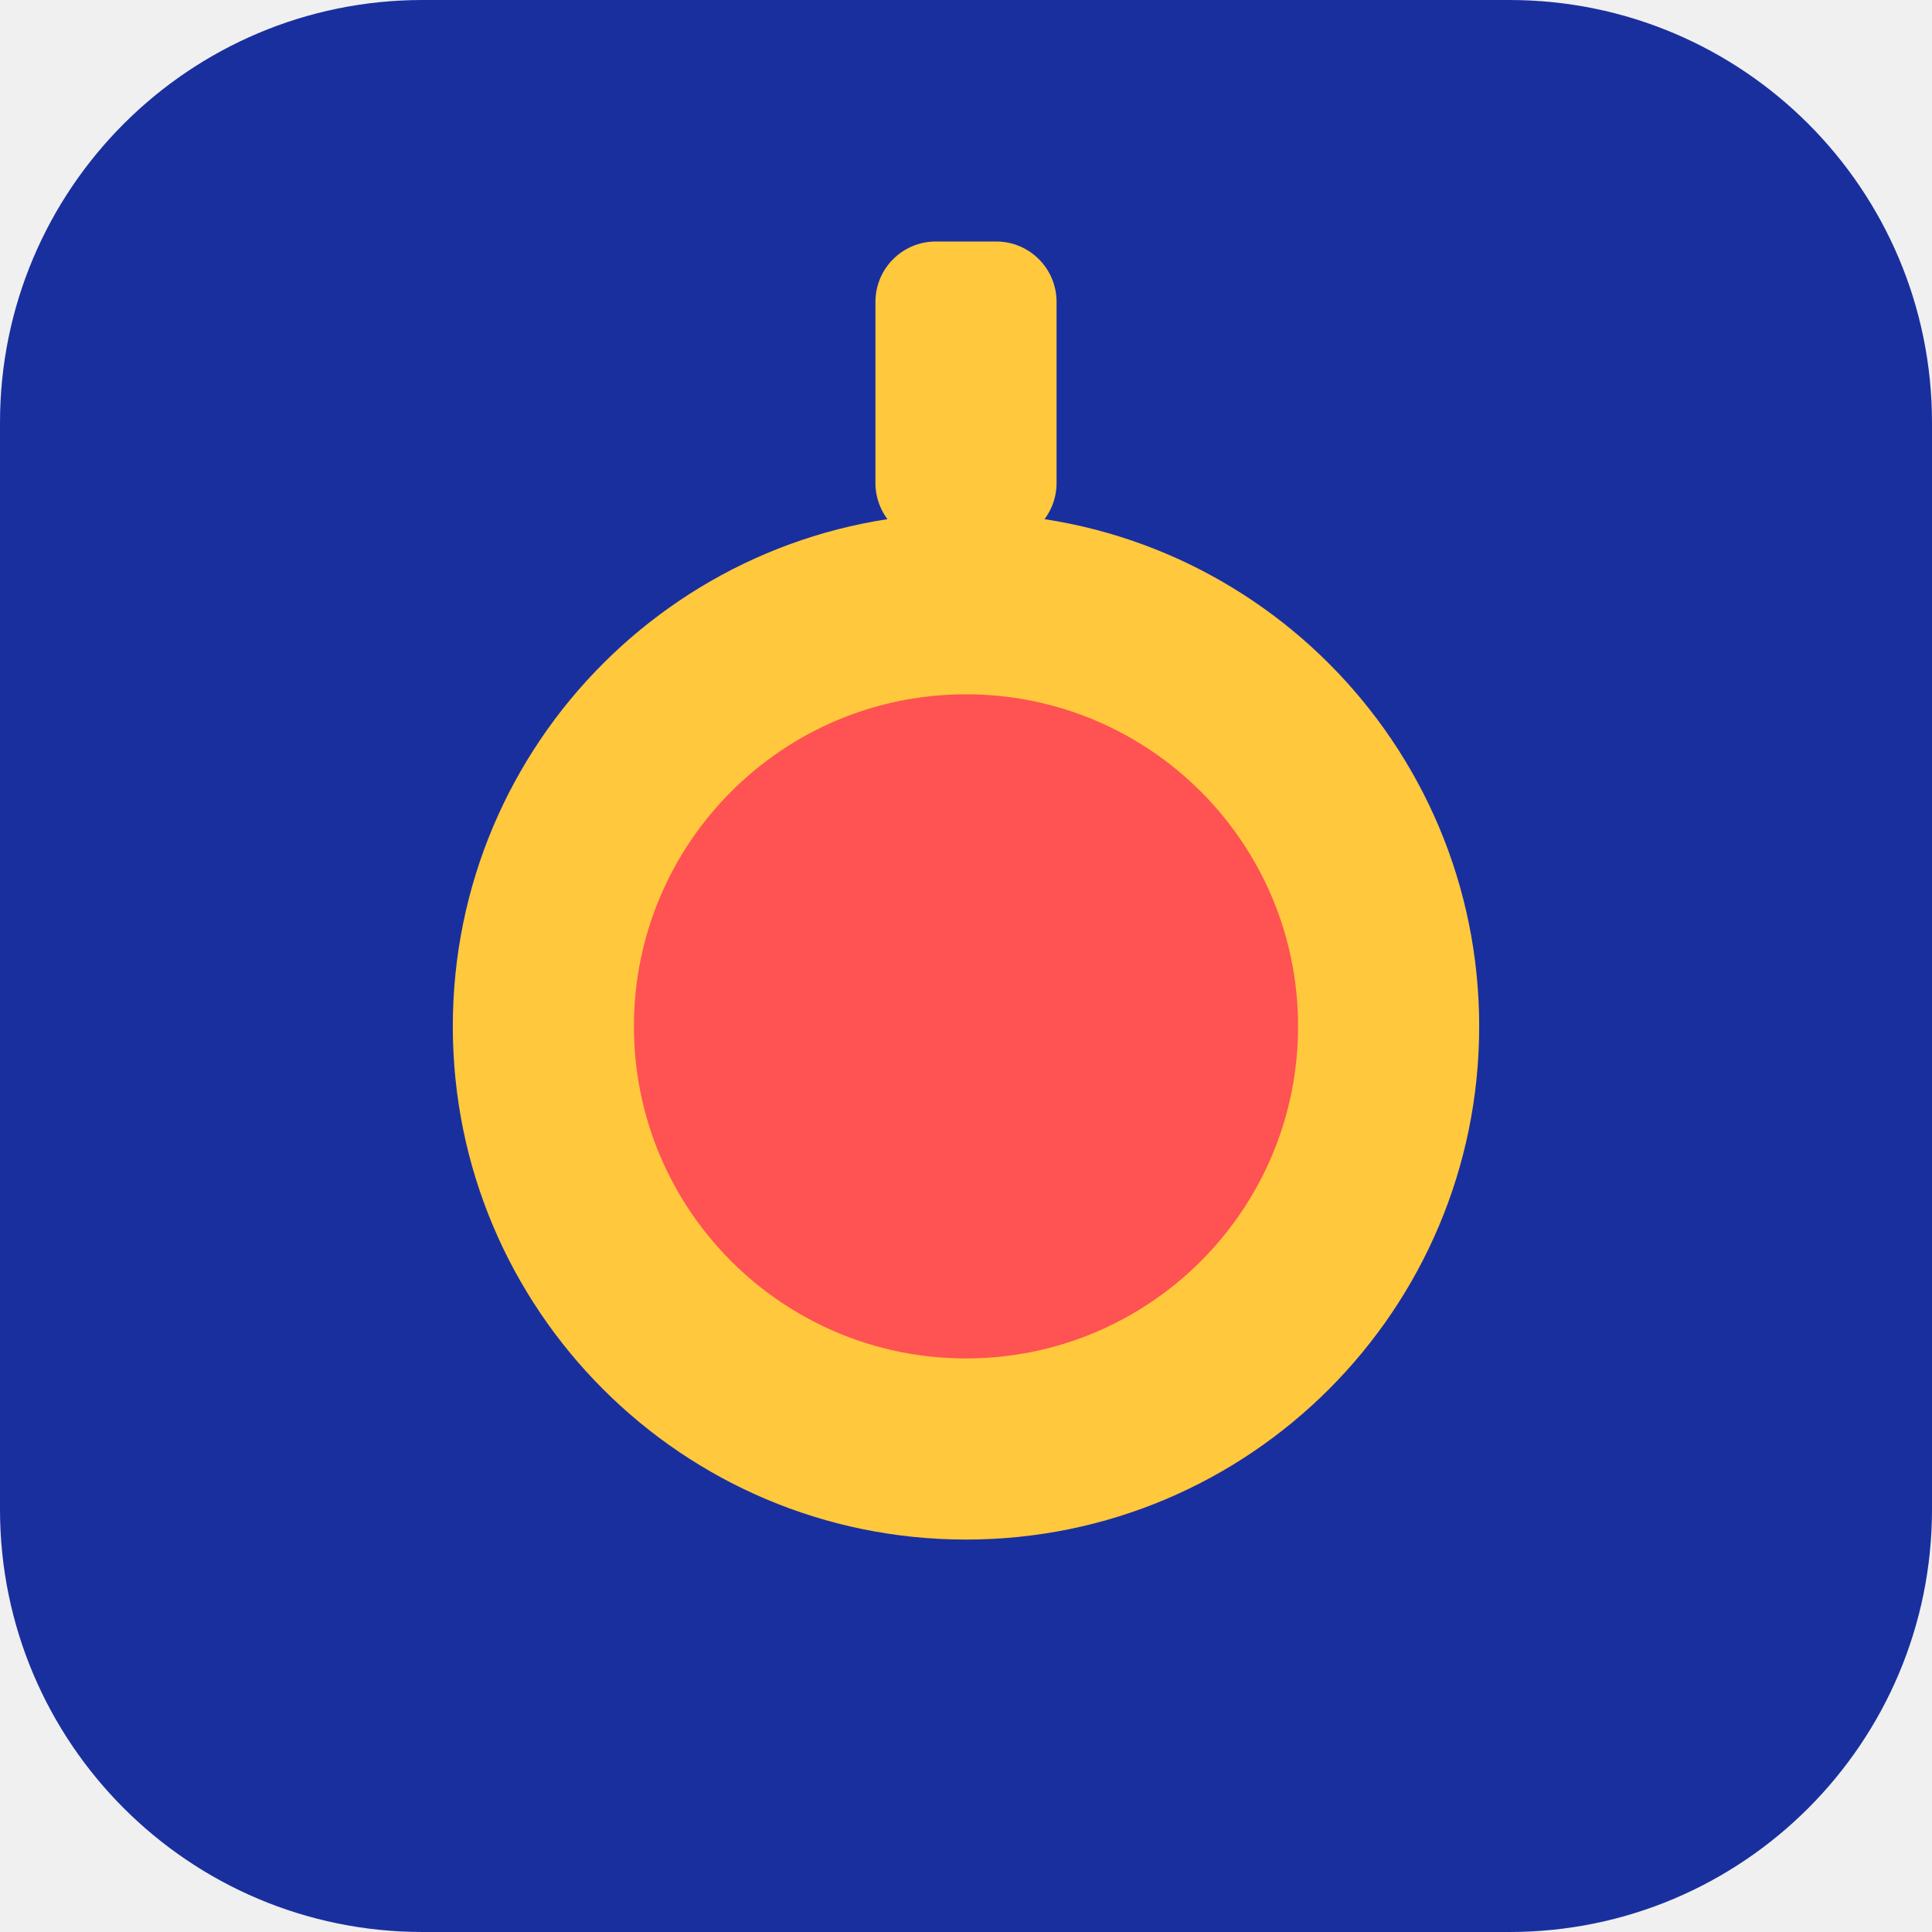
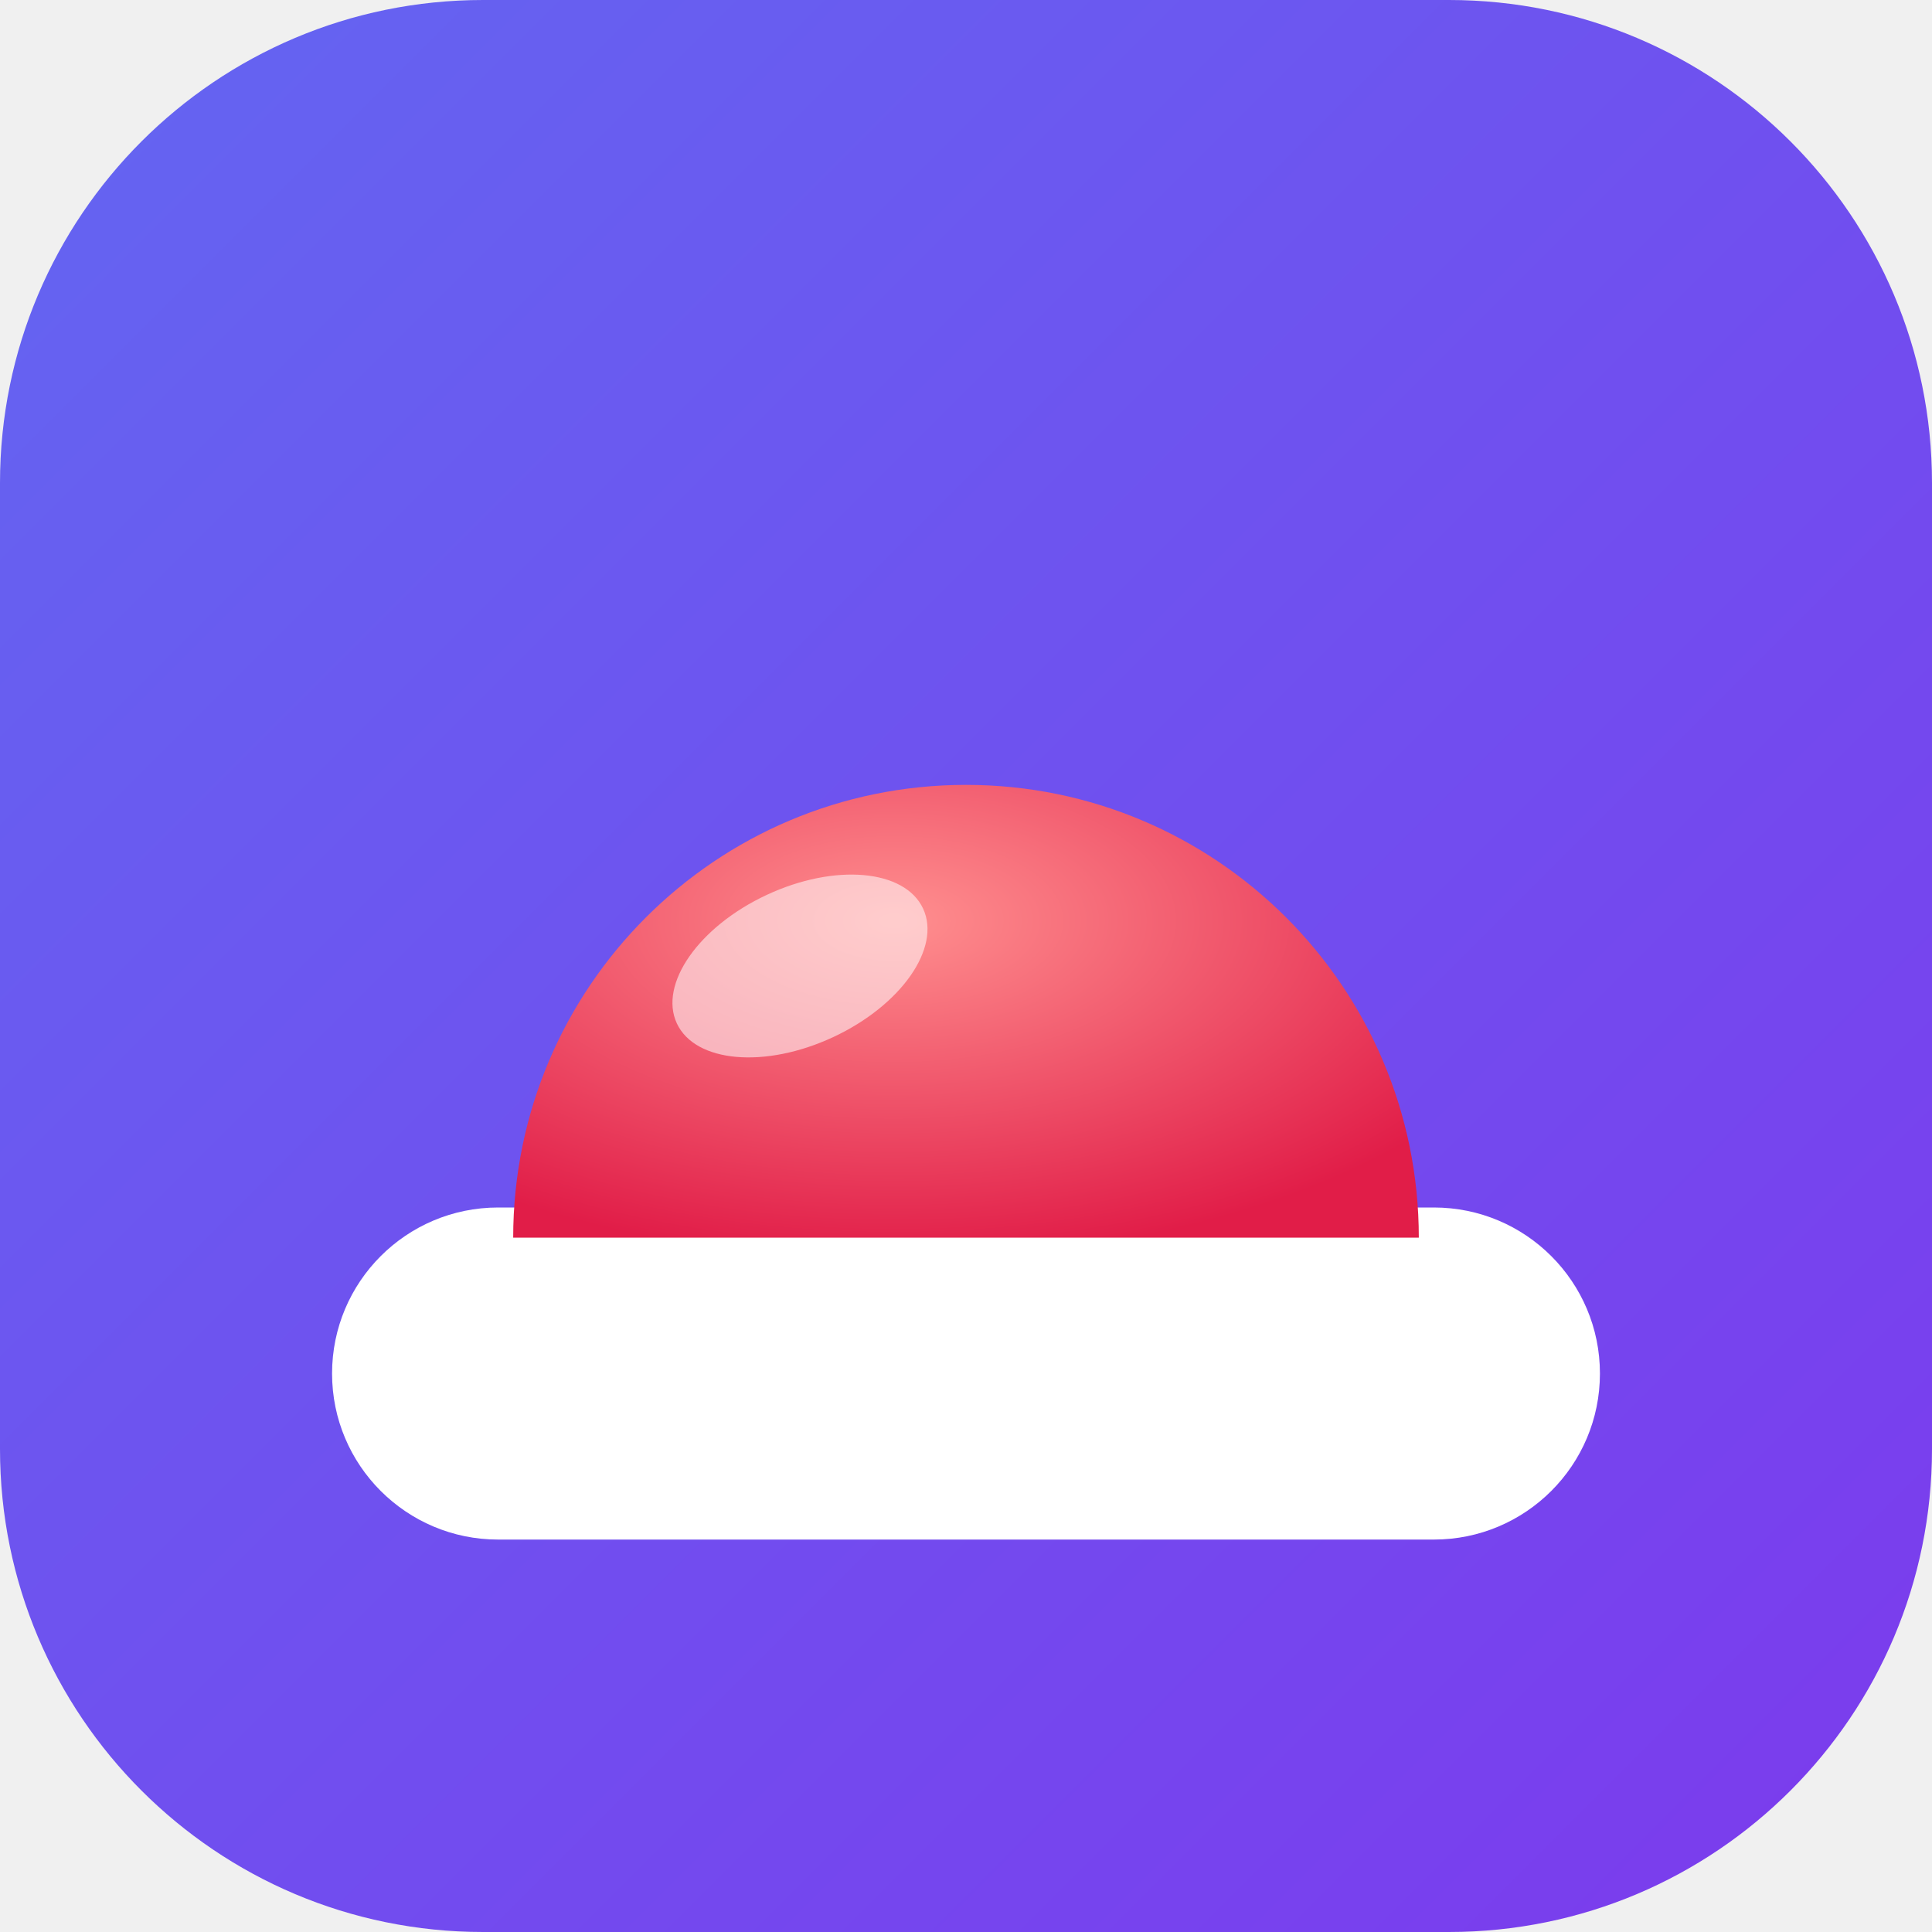
<svg xmlns="http://www.w3.org/2000/svg" viewBox="0 0 64 64">
-   <rect width="64" height="64" rx="14" fill="#1a2f9e" />
-   <circle cx="32" cy="34" r="17" fill="#ffc83d" />
-   <circle cx="32" cy="34" r="11" fill="#ff5252" />
-   <rect x="29" y="8" width="6" height="10" rx="2" fill="#ffc83d" />
+   <defs>
+     <linearGradient id="g" x1="0" y1="0" x2="1" y2="1">
+       <stop offset="0" stop-color="#6366f1" />
+       <stop offset="1" stop-color="#7c3aed" />
+     </linearGradient>
+     <radialGradient id="d" cx=".42" cy=".3" r=".75">
+       <stop offset="0" stop-color="#ff8f8f" />
+       <stop offset="1" stop-color="#e11d48" />
+     </radialGradient>
+   </defs>
+   <rect width="64" height="64" rx="16" fill="url(#g)" />
+   <rect x="11" y="40" width="42" height="11" rx="5.5" fill="#fff" />
+   <path d="M17 41a15 15 0 0 1 30 0z" fill="url(#d)" />
+   <ellipse cx="26.5" cy="32" rx="4.5" ry="2.6" fill="#fff" opacity=".55" transform="rotate(-25 26.5 32)" />
</svg>
